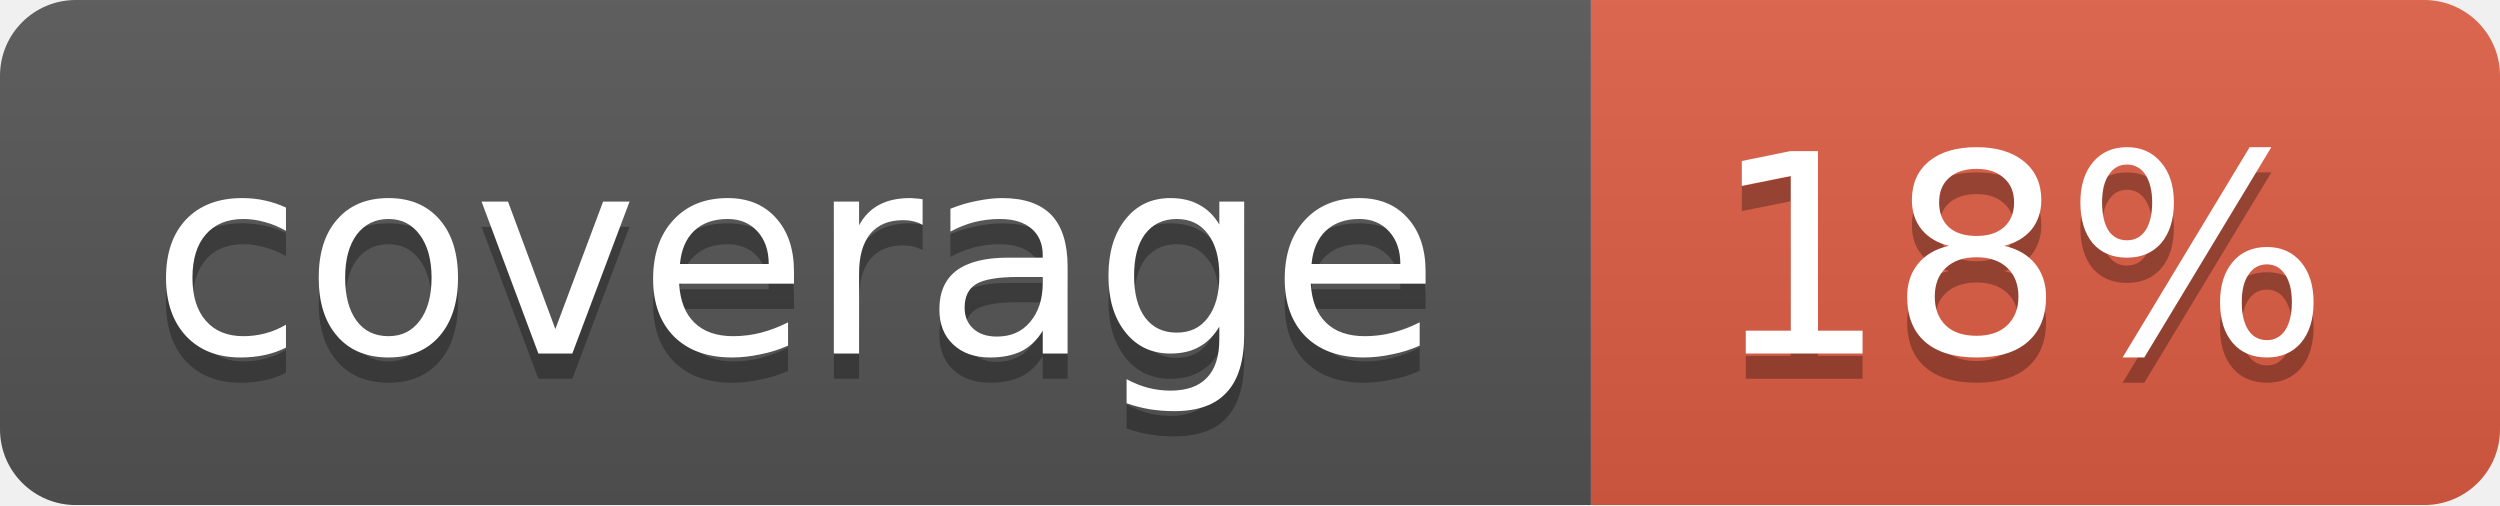
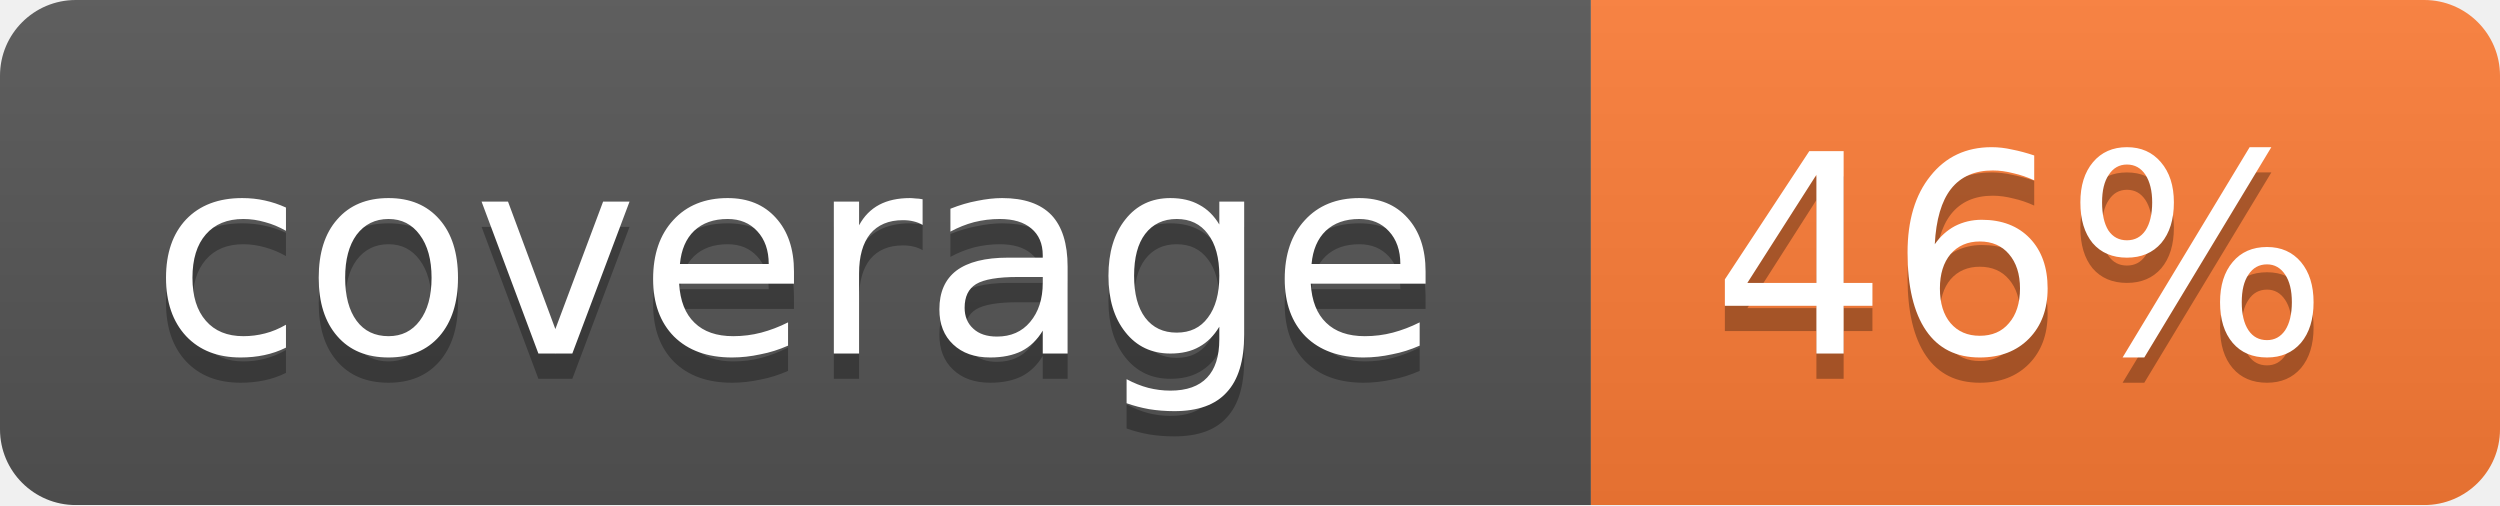
<svg xmlns="http://www.w3.org/2000/svg" width="99" height="20">
  <linearGradient id="b" x2="0" y2="100%">
    <stop offset="0" stop-color="#bbb" stop-opacity=".1" />
    <stop offset="1" stop-opacity=".1" />
  </linearGradient>
  <mask id="a">
    <rect width="99" height="20" rx="3" fill="#fff" />
  </mask>
  <g mask="url(#a)">
    <path fill="#555" d="M0 0h63v20H0z" />
-     <path fill="#e05d44" d="M63 0h36v20H63z" />
+     <path fill="#fe7d37" d="M63 0h36v20H63z" />
    <path fill="url(#b)" d="M0 0h99v20H0z" />
  </g>
  <g fill="#fff" text-anchor="middle" font-family="DejaVu Sans,Verdana,Geneva,sans-serif" font-size="11">
    <text x="31.5" y="15" fill="#010101" fill-opacity=".3">coverage</text>
    <text x="31.5" y="14">coverage</text>
-     <text x="80" y="15" fill="#010101" fill-opacity=".3">18%</text>
-     <text x="80" y="14">18%</text>
+     <text x="80" y="15" fill="#010101" fill-opacity=".3">46%</text>
+     <text x="80" y="14">46%</text>
  </g>
</svg>
